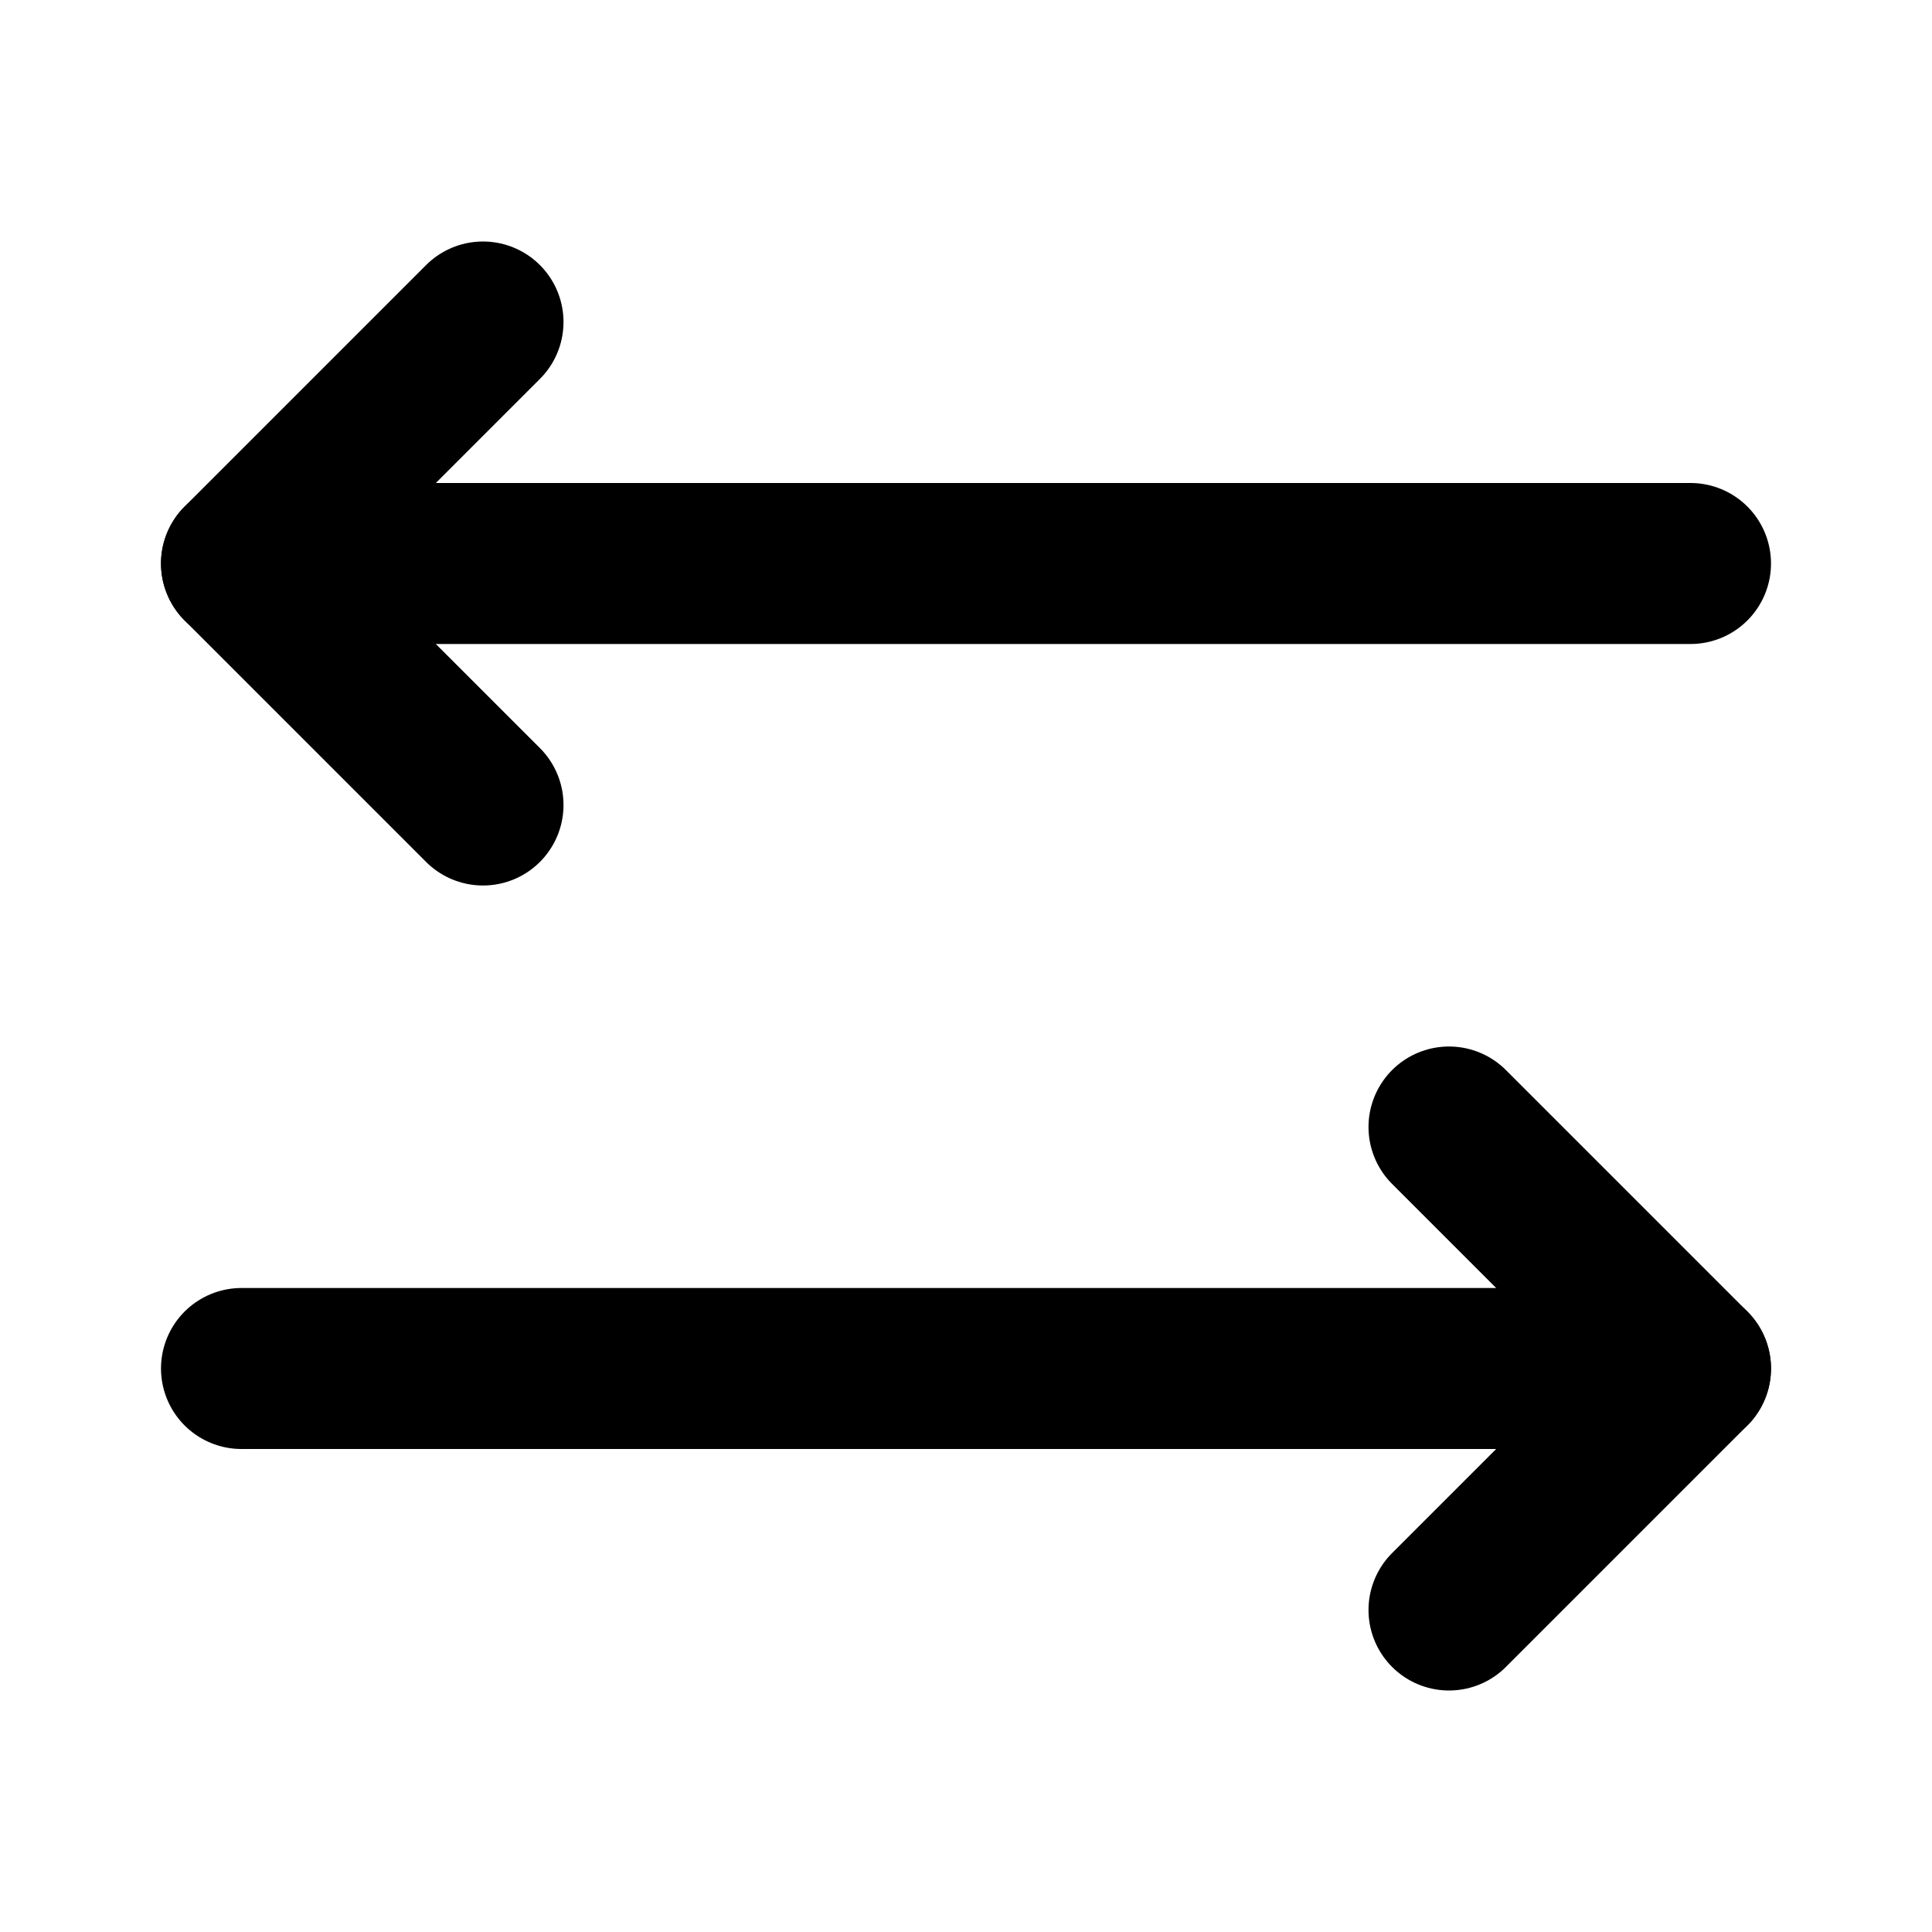
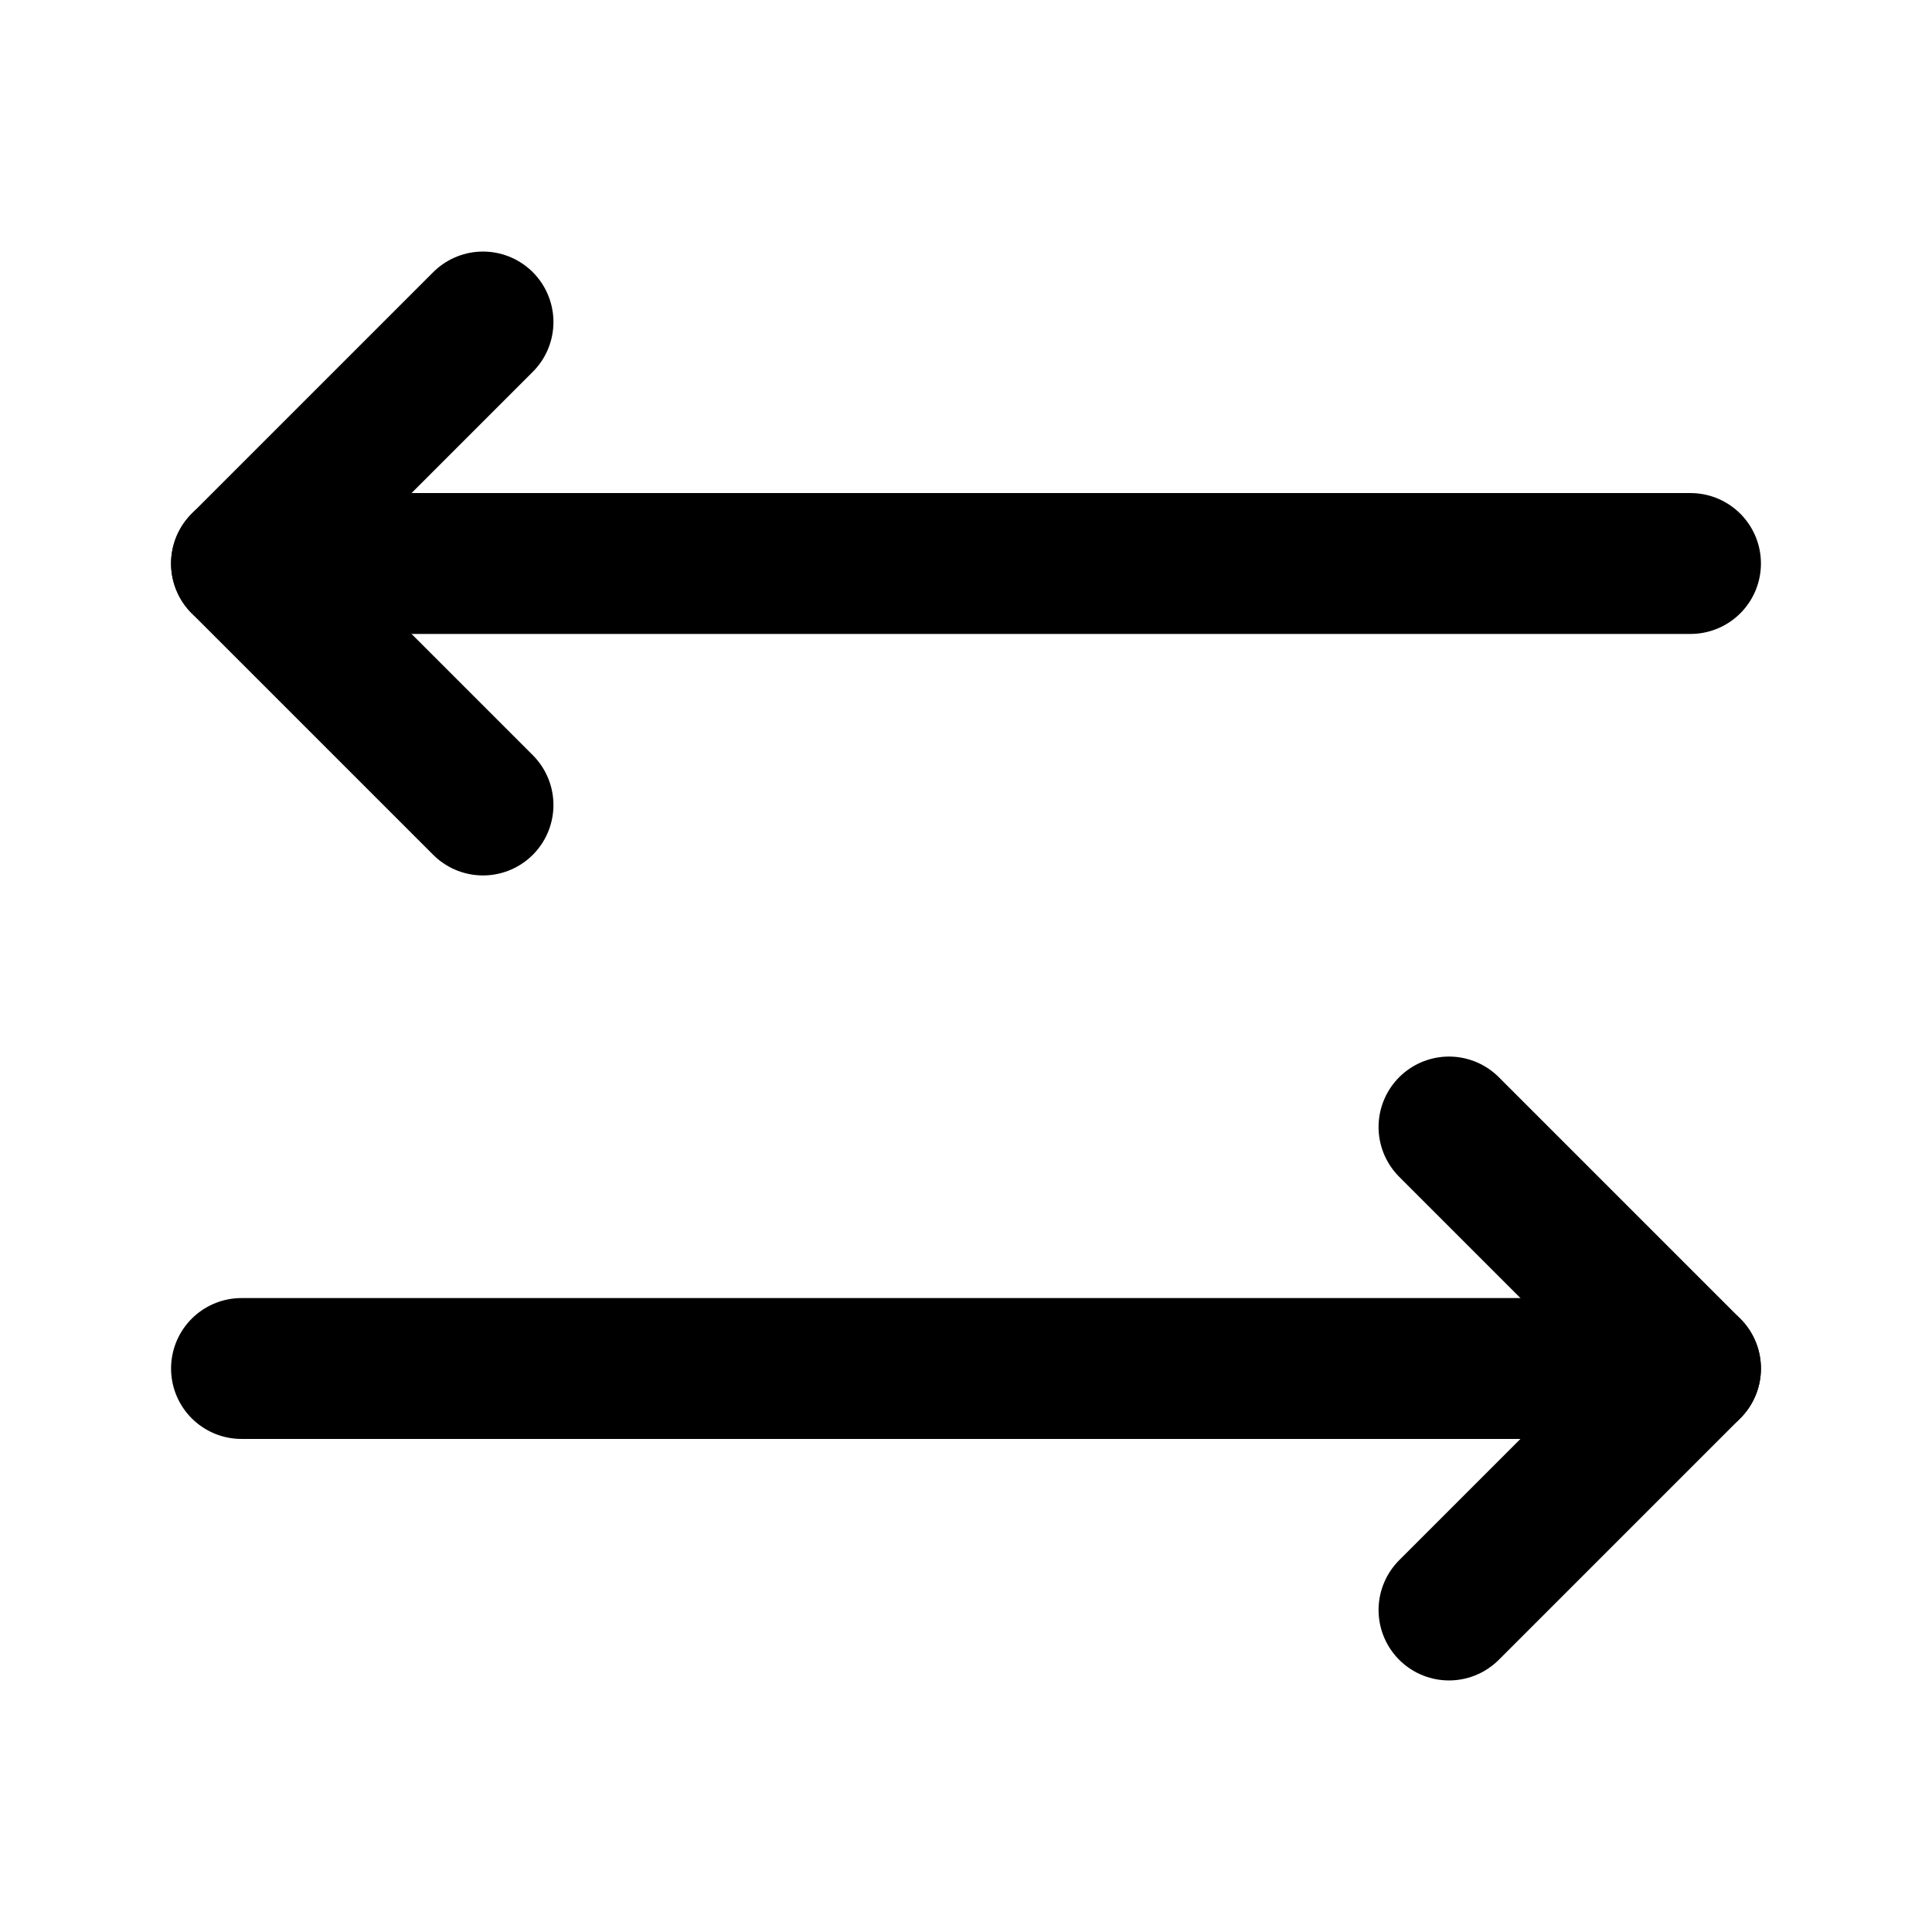
- <svg xmlns="http://www.w3.org/2000/svg" width="24" height="24" viewBox="0 0 24 24" fill="none" stroke="currentColor" stroke-width="2" stroke-linecap="round" stroke-linejoin="round" class="icon icon-tabler icons-tabler-outline icon-tabler-arrows-left-right">
+ <svg xmlns="http://www.w3.org/2000/svg" width="24" height="24" viewBox="0 0 24 24" fill="none" stroke="currentColor" stroke-width="1.75" stroke-linecap="round" stroke-linejoin="round" class="icon icon-tabler icons-tabler-outline icon-tabler-arrows-left-right">
  <path stroke="none" d="M0 0h24v24H0z" fill="none" />
  <path d="M21 17l-18 0" />
  <path d="M6 10l-3 -3l3 -3" />
  <path d="M3 7l18 0" />
  <path d="M18 20l3 -3l-3 -3" />
</svg>
